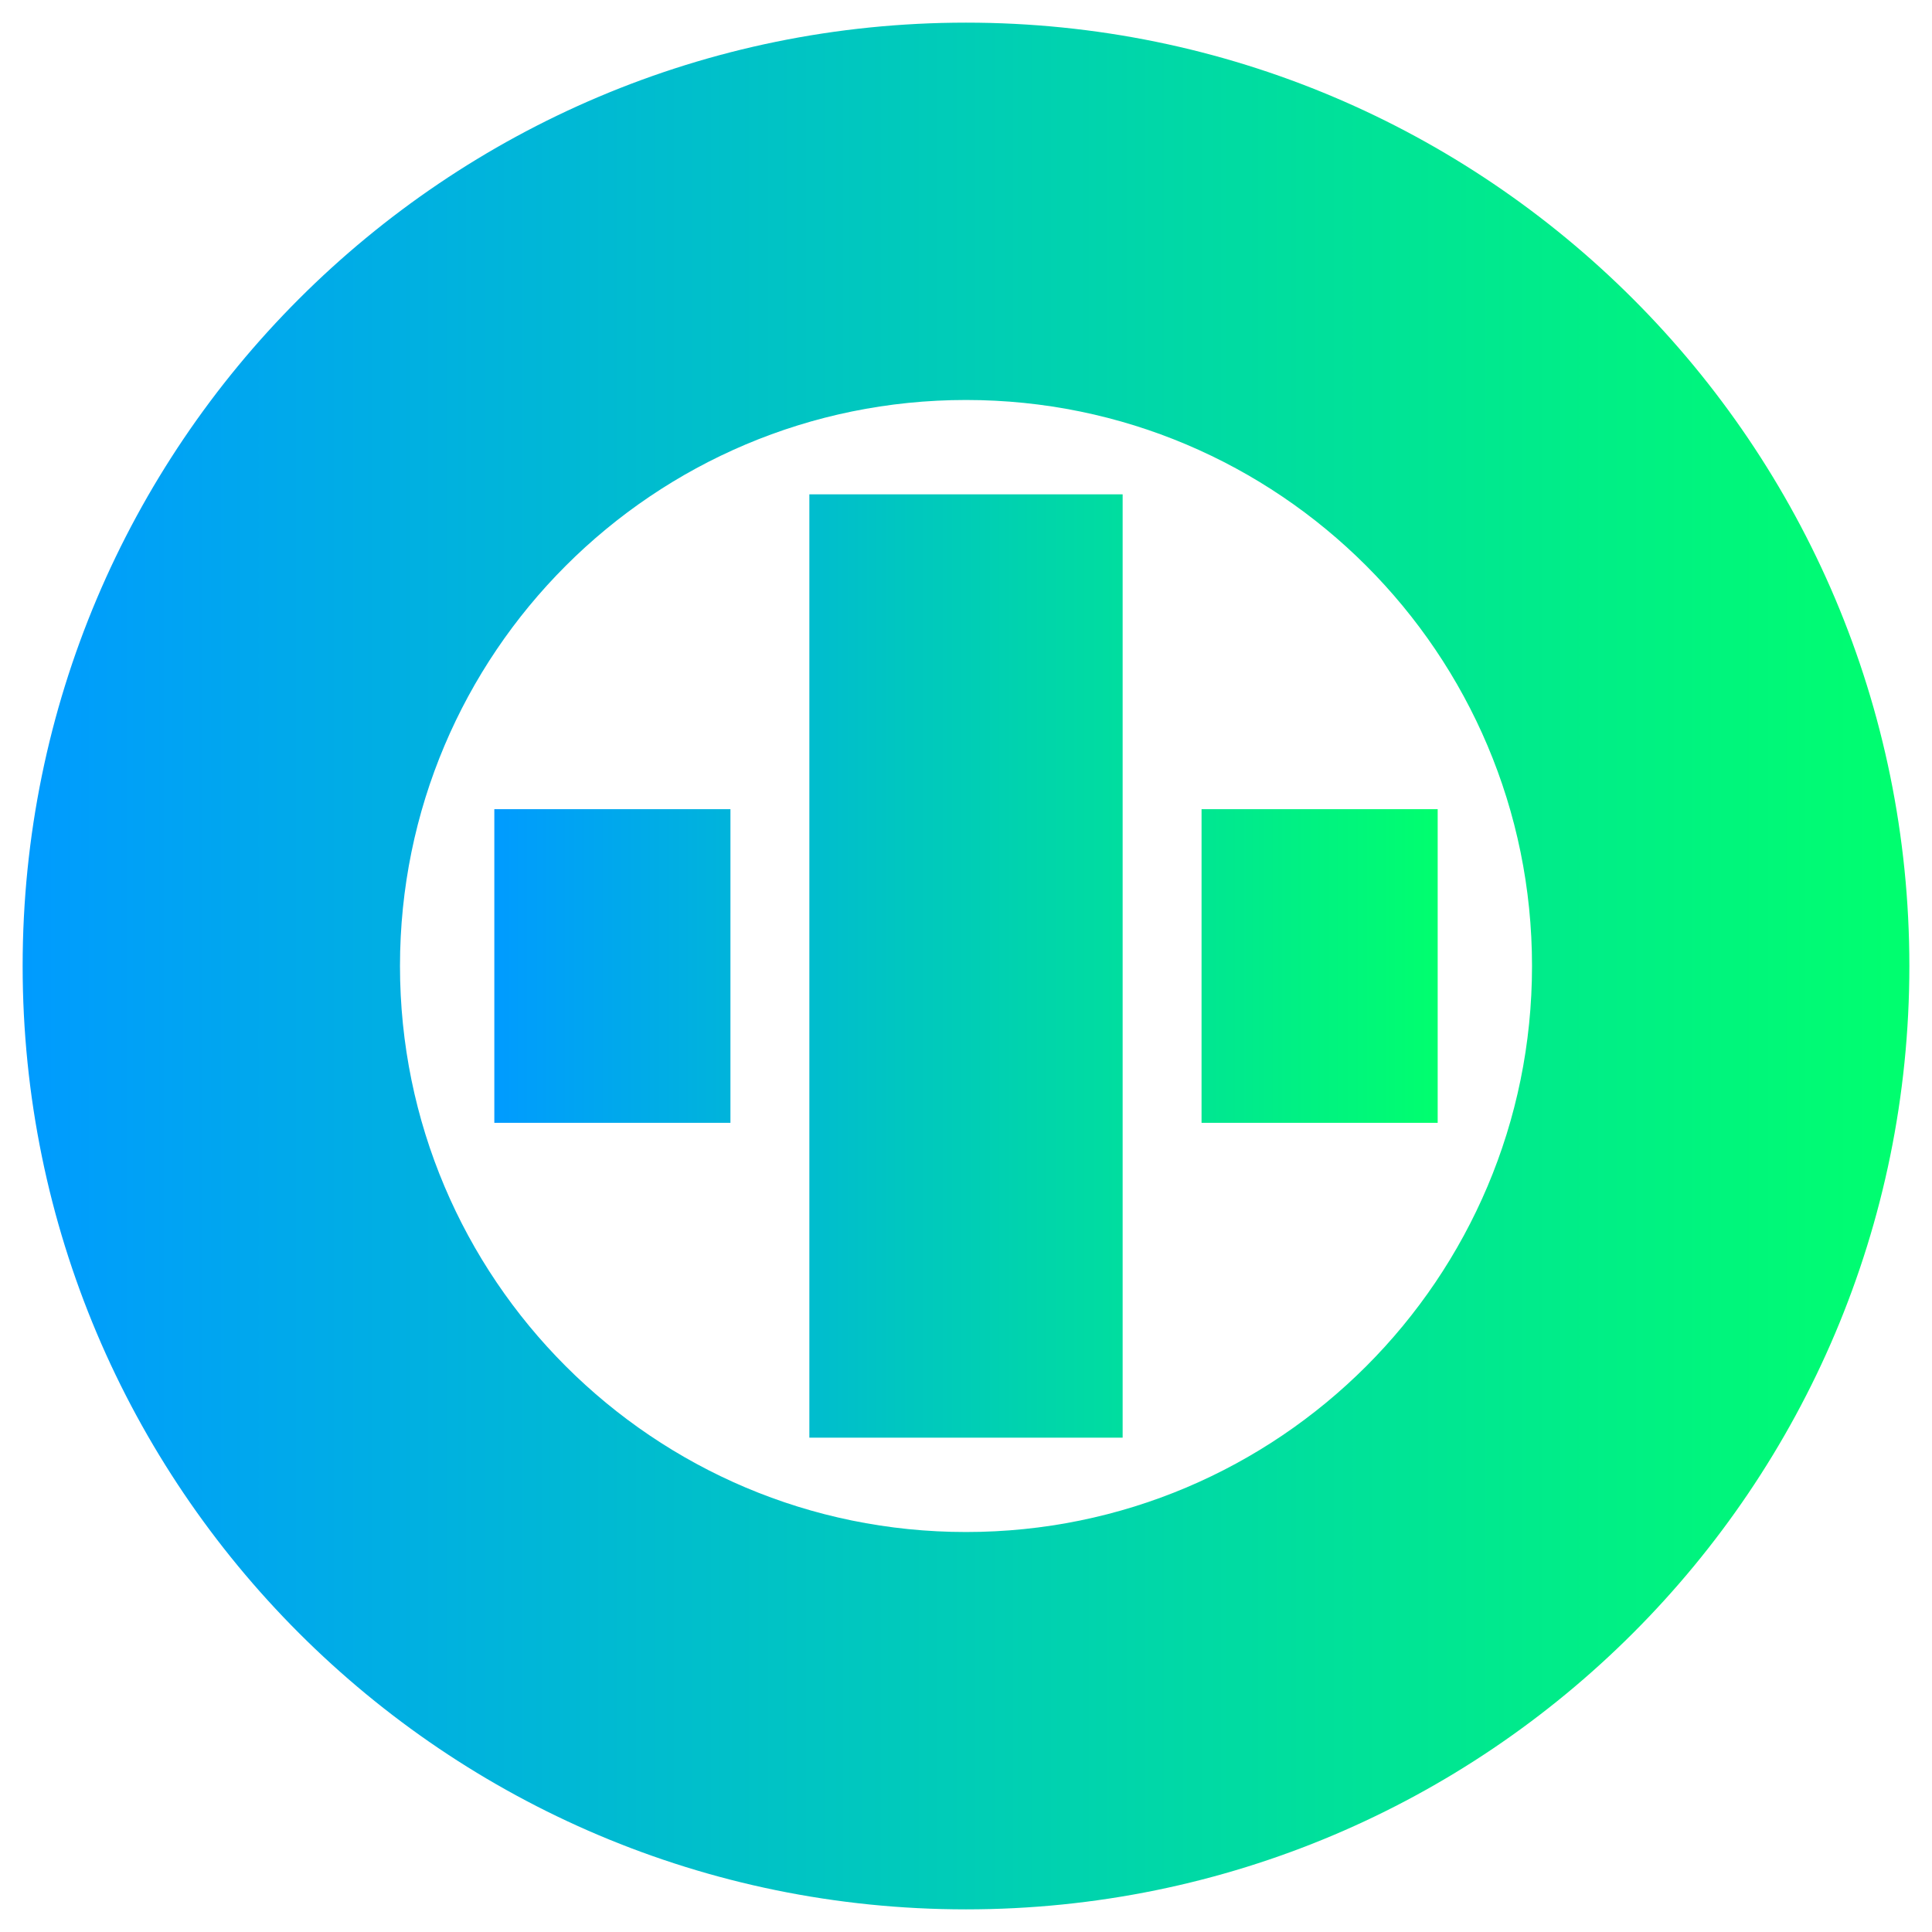
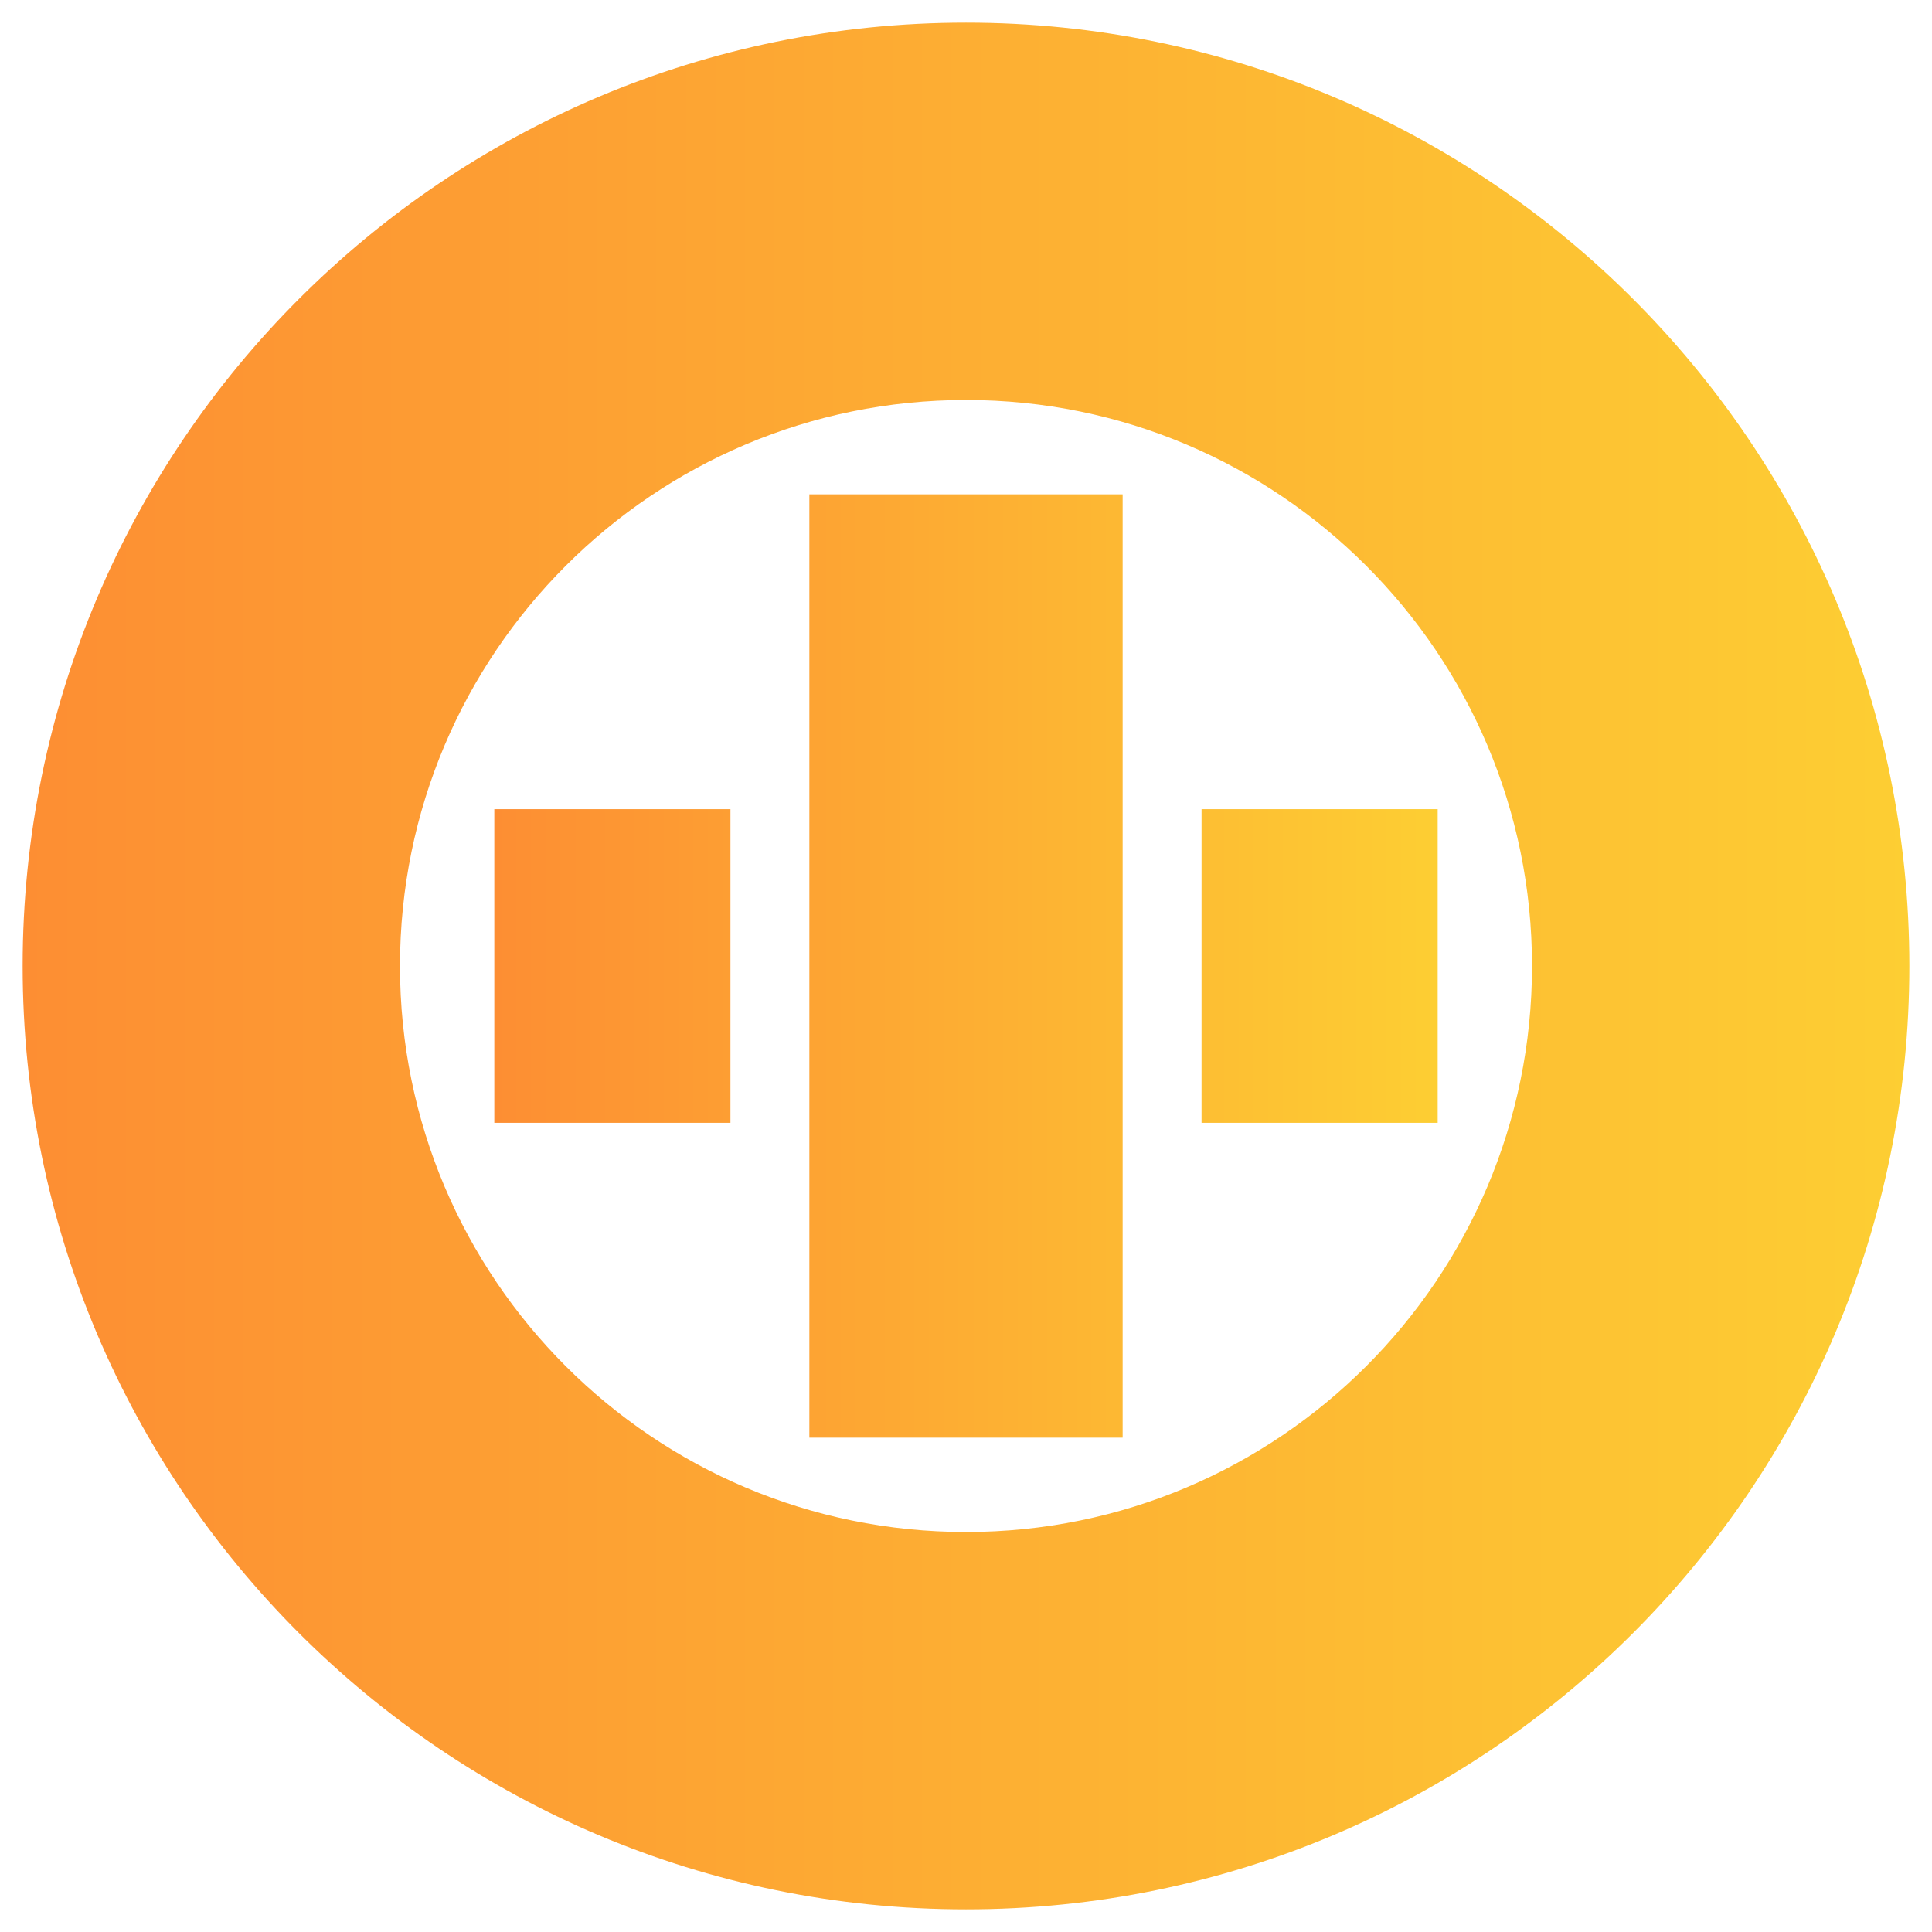
<svg xmlns="http://www.w3.org/2000/svg" xmlns:xlink="http://www.w3.org/1999/xlink" width="1024" height="1024" version="1.1" id="svg14">
  <defs id="defs27">
    <linearGradient id="linearGradient5899">
-       <stop style="stop-color:#009bff;stop-opacity:1" offset="0" id="stop5895" />
-       <stop style="stop-color:#00ff6e;stop-opacity:1" offset="1" id="stop5897" />
+       <stop style="stop-color:#FD8E33;stop-opacity:1" offset="0" id="stop5895" />
+       <stop style="stop-color:#FDCE33;stop-opacity:1" offset="1" id="stop5897" />
    </linearGradient>
    <linearGradient id="linearGradient8009">
-       <stop style="stop-color:#009bff;stop-opacity:1" offset="0" id="stop8005" />
-       <stop style="stop-color:#00ff6e;stop-opacity:1" offset="1" id="stop8007" />
+       <stop style="stop-color:#FD8E33;stop-opacity:1" offset="0" id="stop8005" />
+       <stop style="stop-color:#FDCE33;stop-opacity:1" offset="1" id="stop8007" />
    </linearGradient>
    <linearGradient id="linearGradient5260-4">
      <stop stop-color="#009bff" id="stop5256" offset="0" />
      <stop stop-color="#00ff6e" id="stop5258" offset="1" />
    </linearGradient>
    <linearGradient y2="512" x2="1012" y1="512" x1="12" id="linearGradient5262" xlink:href="#linearGradient5260-4" gradientUnits="userSpaceOnUse" />
    <linearGradient xlink:href="#linearGradient8009" id="linearGradient8011" x1="12" y1="512" x2="1012" y2="512" gradientUnits="userSpaceOnUse" gradientTransform="translate(0)" />
    <linearGradient xlink:href="#linearGradient5899" id="linearGradient5901" x1="262" y1="512" x2="762" y2="512" gradientUnits="userSpaceOnUse" />
  </defs>
  <g id="g6">
    <g id="canvasGrid" display="none">
      <rect id="svg_2" width="100%" height="100%" x="0" y="0" stroke-width="0" fill="url(#gridpattern)" />
    </g>
  </g>
  <g id="g21">
    </g>
  <path id="path6258" style="fill:url(#linearGradient8011);fill-opacity:1;stroke-width:1.582" d="m 512,212 a 300,300 0 0 0 -300,300 300,300 0 0 0 300,300 300,300 0 0 0 300,-300 300,300 0 0 0 -300,-300 z m 500,300 A 500,500 0 0 1 512,1012 500,500 0 0 1 12,512 500,500 0 0 1 512,12 500,500 0 0 1 1012,512 Z" />
  <path id="svg_9" style="fill:url(#linearGradient5901);fill-opacity:1;stroke-width:1.249;stroke-miterlimit:4;stroke-dasharray:none" d="m 762,428.875 -125.149,5e-5 -0.006,166.25 125.153,8e-5 z M 595.024,262 H 428.976 V 762 H 595.024 Z M 387.153,428.875 H 262 v 166.25 h 125.149 z" />
</svg>
